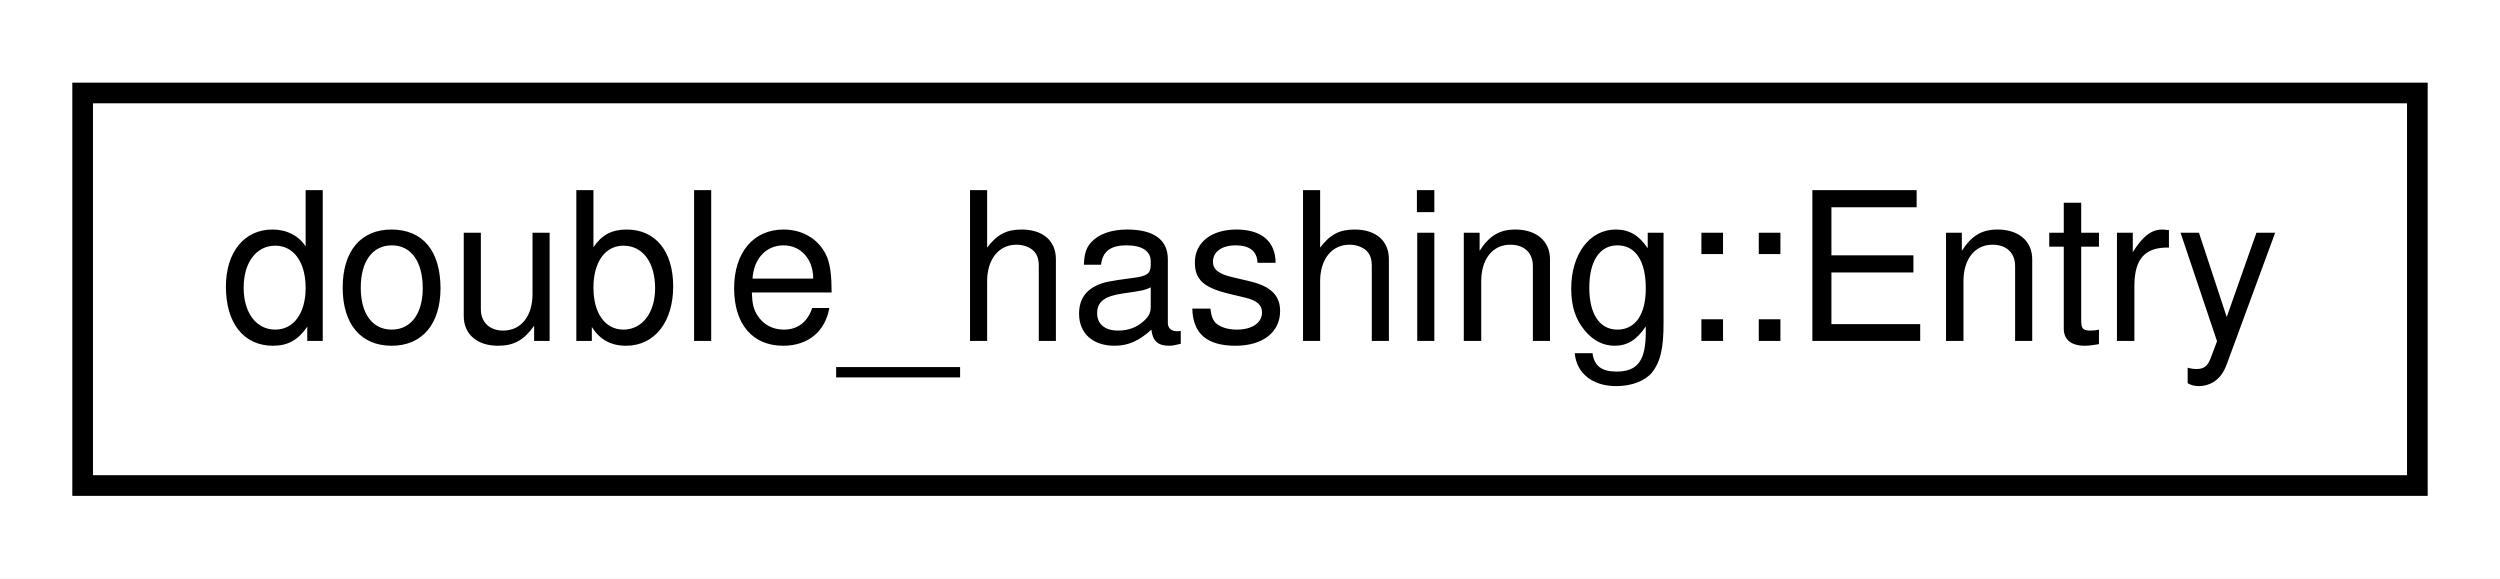
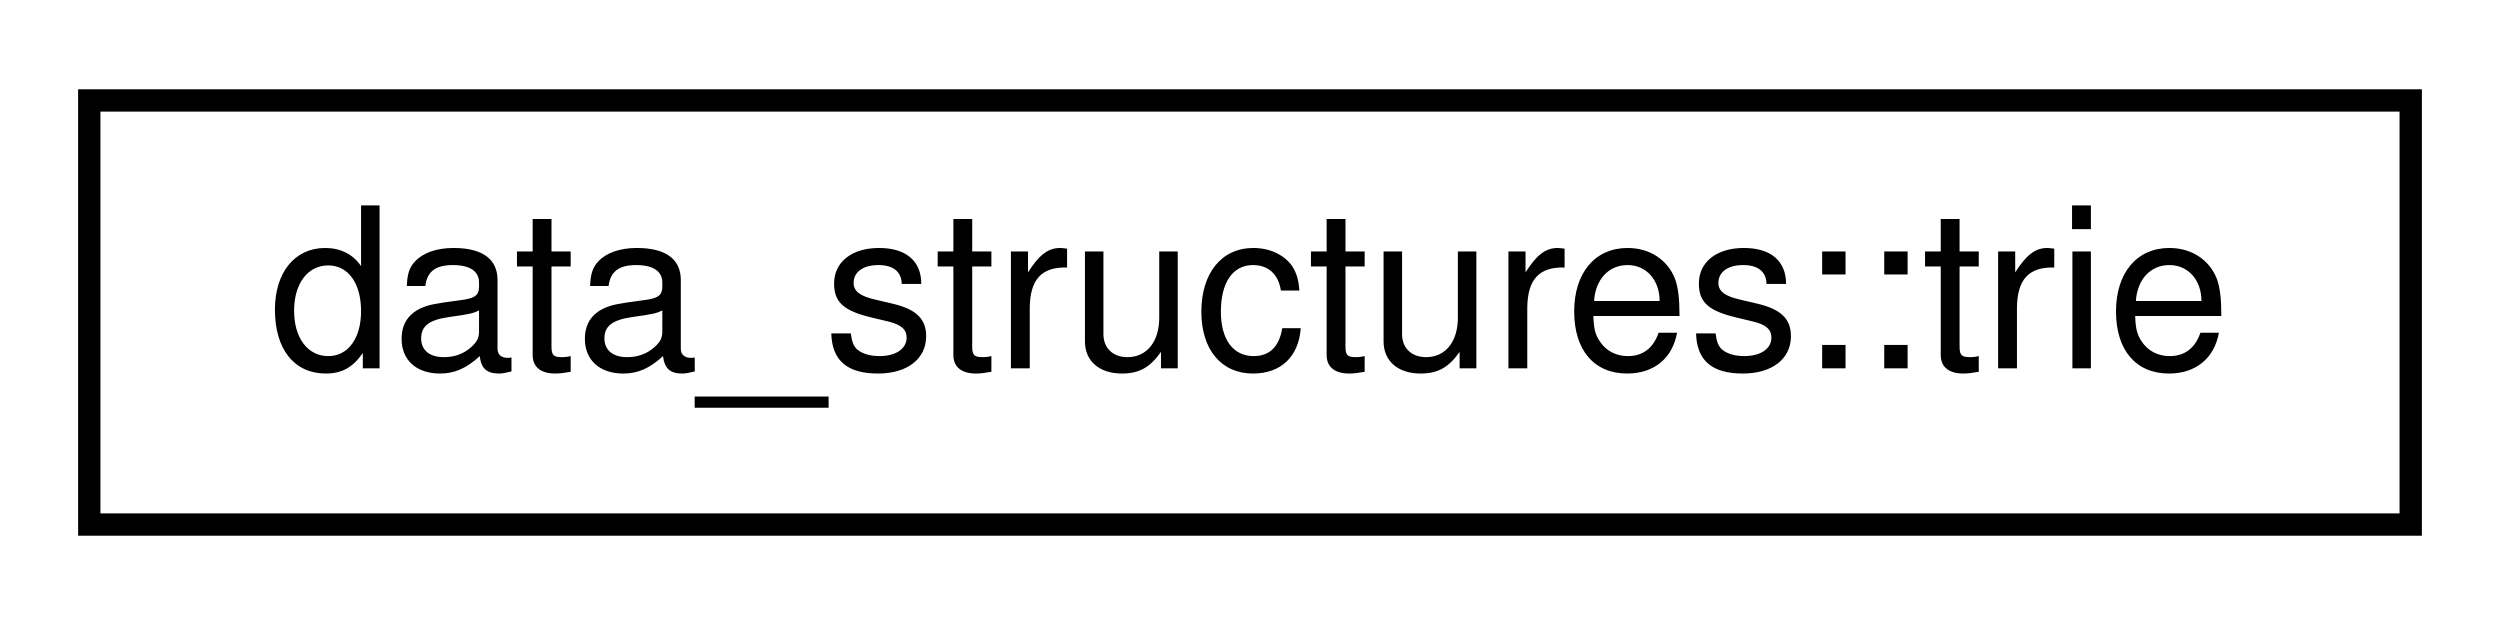
- <svg xmlns="http://www.w3.org/2000/svg" xmlns:xlink="http://www.w3.org/1999/xlink" width="121pt" height="28pt" viewBox="0.00 0.00 121.00 28.00">
+ <svg xmlns="http://www.w3.org/2000/svg" xmlns:xlink="http://www.w3.org/1999/xlink" width="112pt" height="28pt" viewBox="0.00 0.00 112.00 28.00">
  <g id="graph0" class="graph" transform="scale(1 1) rotate(0) translate(4 24)">
-     <polygon fill="white" stroke="transparent" points="-4,4 -4,-24 117,-24 117,4 -4,4" />
+     <polygon fill="white" stroke="transparent" points="-4,4 -4,-24 108,-24 108,4 -4,4" />
    <g id="node1" class="node">
      <g id="a_node1">
-         <a xlink:href="d9/dde/structdouble__hashing_1_1_entry.html" target="_top" xlink:title=" ">
-           <polygon fill="white" stroke="black" points="0,-0.5 0,-19.5 113,-19.5 113,-0.5 0,-0.5" />
-           <text text-anchor="middle" x="56.5" y="-7.5" font-family="Helvetica,sans-Serif" font-size="10.00">double_hashing::Entry</text>
+         <a xlink:href="d0/d3e/classdata__structures_1_1trie.html" target="_top" xlink:title="Trie implementation for small-case English alphabets a-z">
+           <polygon fill="white" stroke="black" points="0,-0.5 0,-19.5 104,-19.5 104,-0.5 0,-0.5" />
+           <text text-anchor="middle" x="52" y="-7.5" font-family="Helvetica,sans-Serif" font-size="10.00">data_structures::trie</text>
        </a>
      </g>
    </g>
  </g>
</svg>
